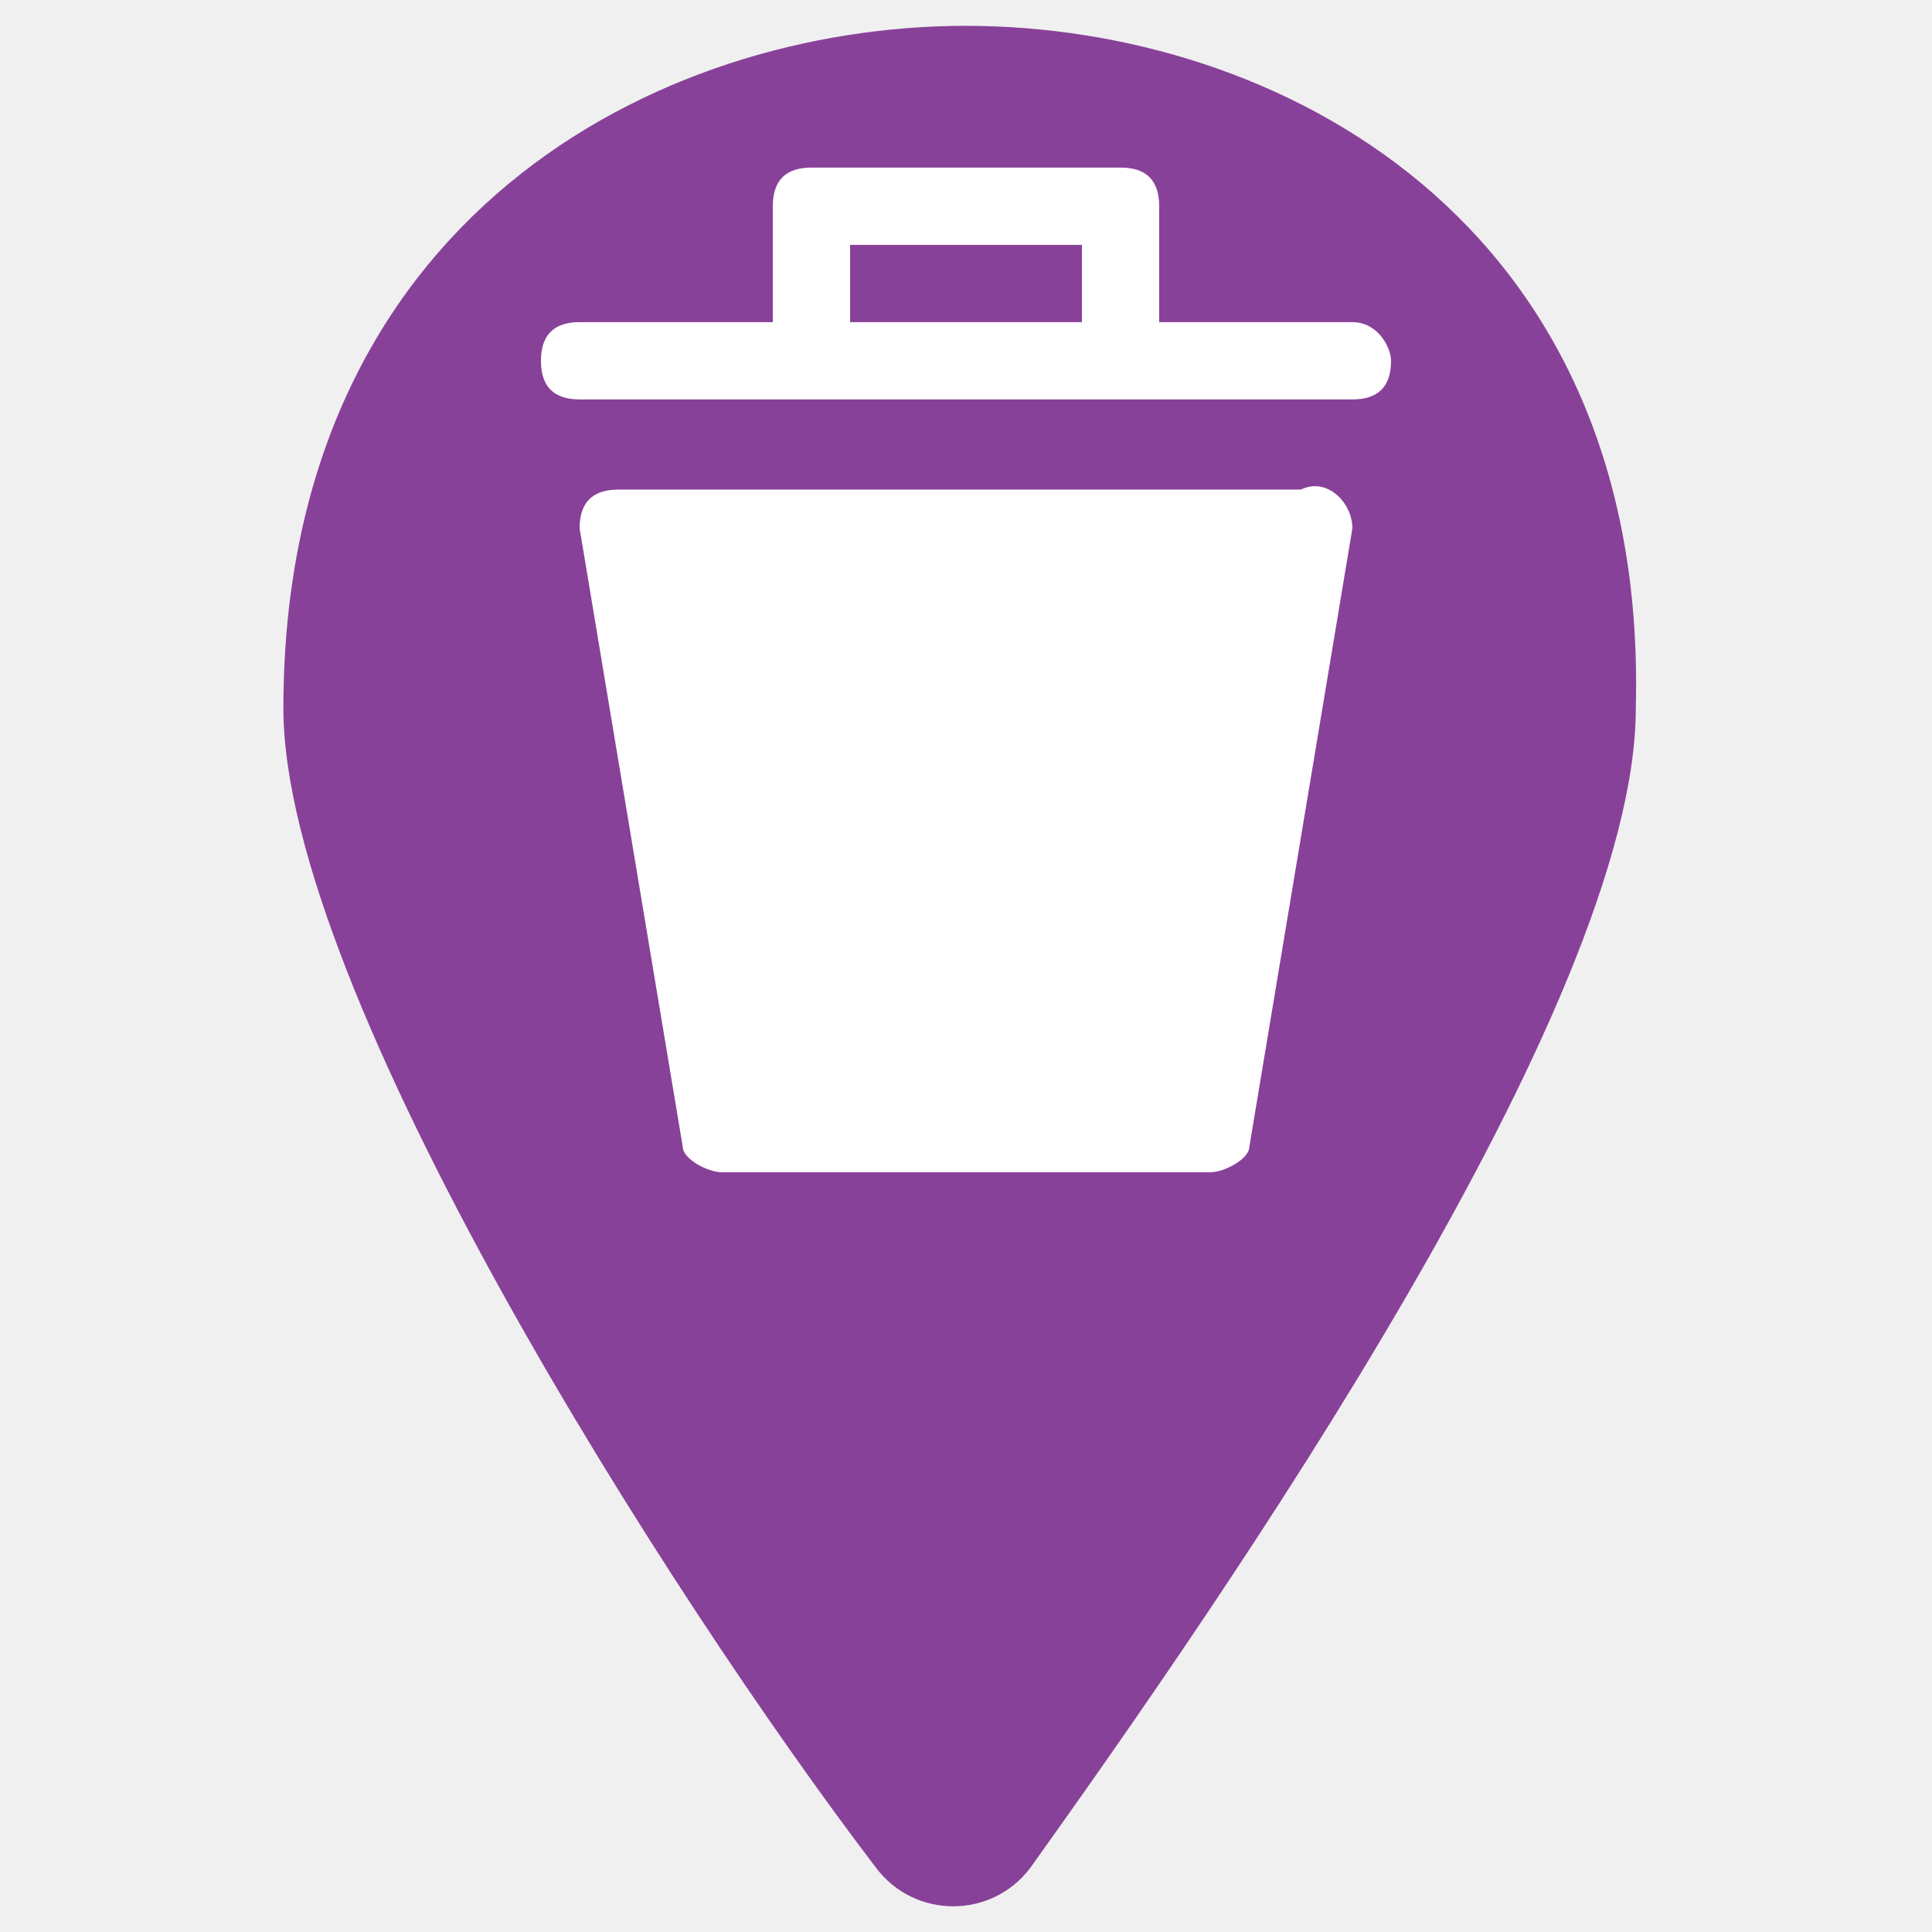
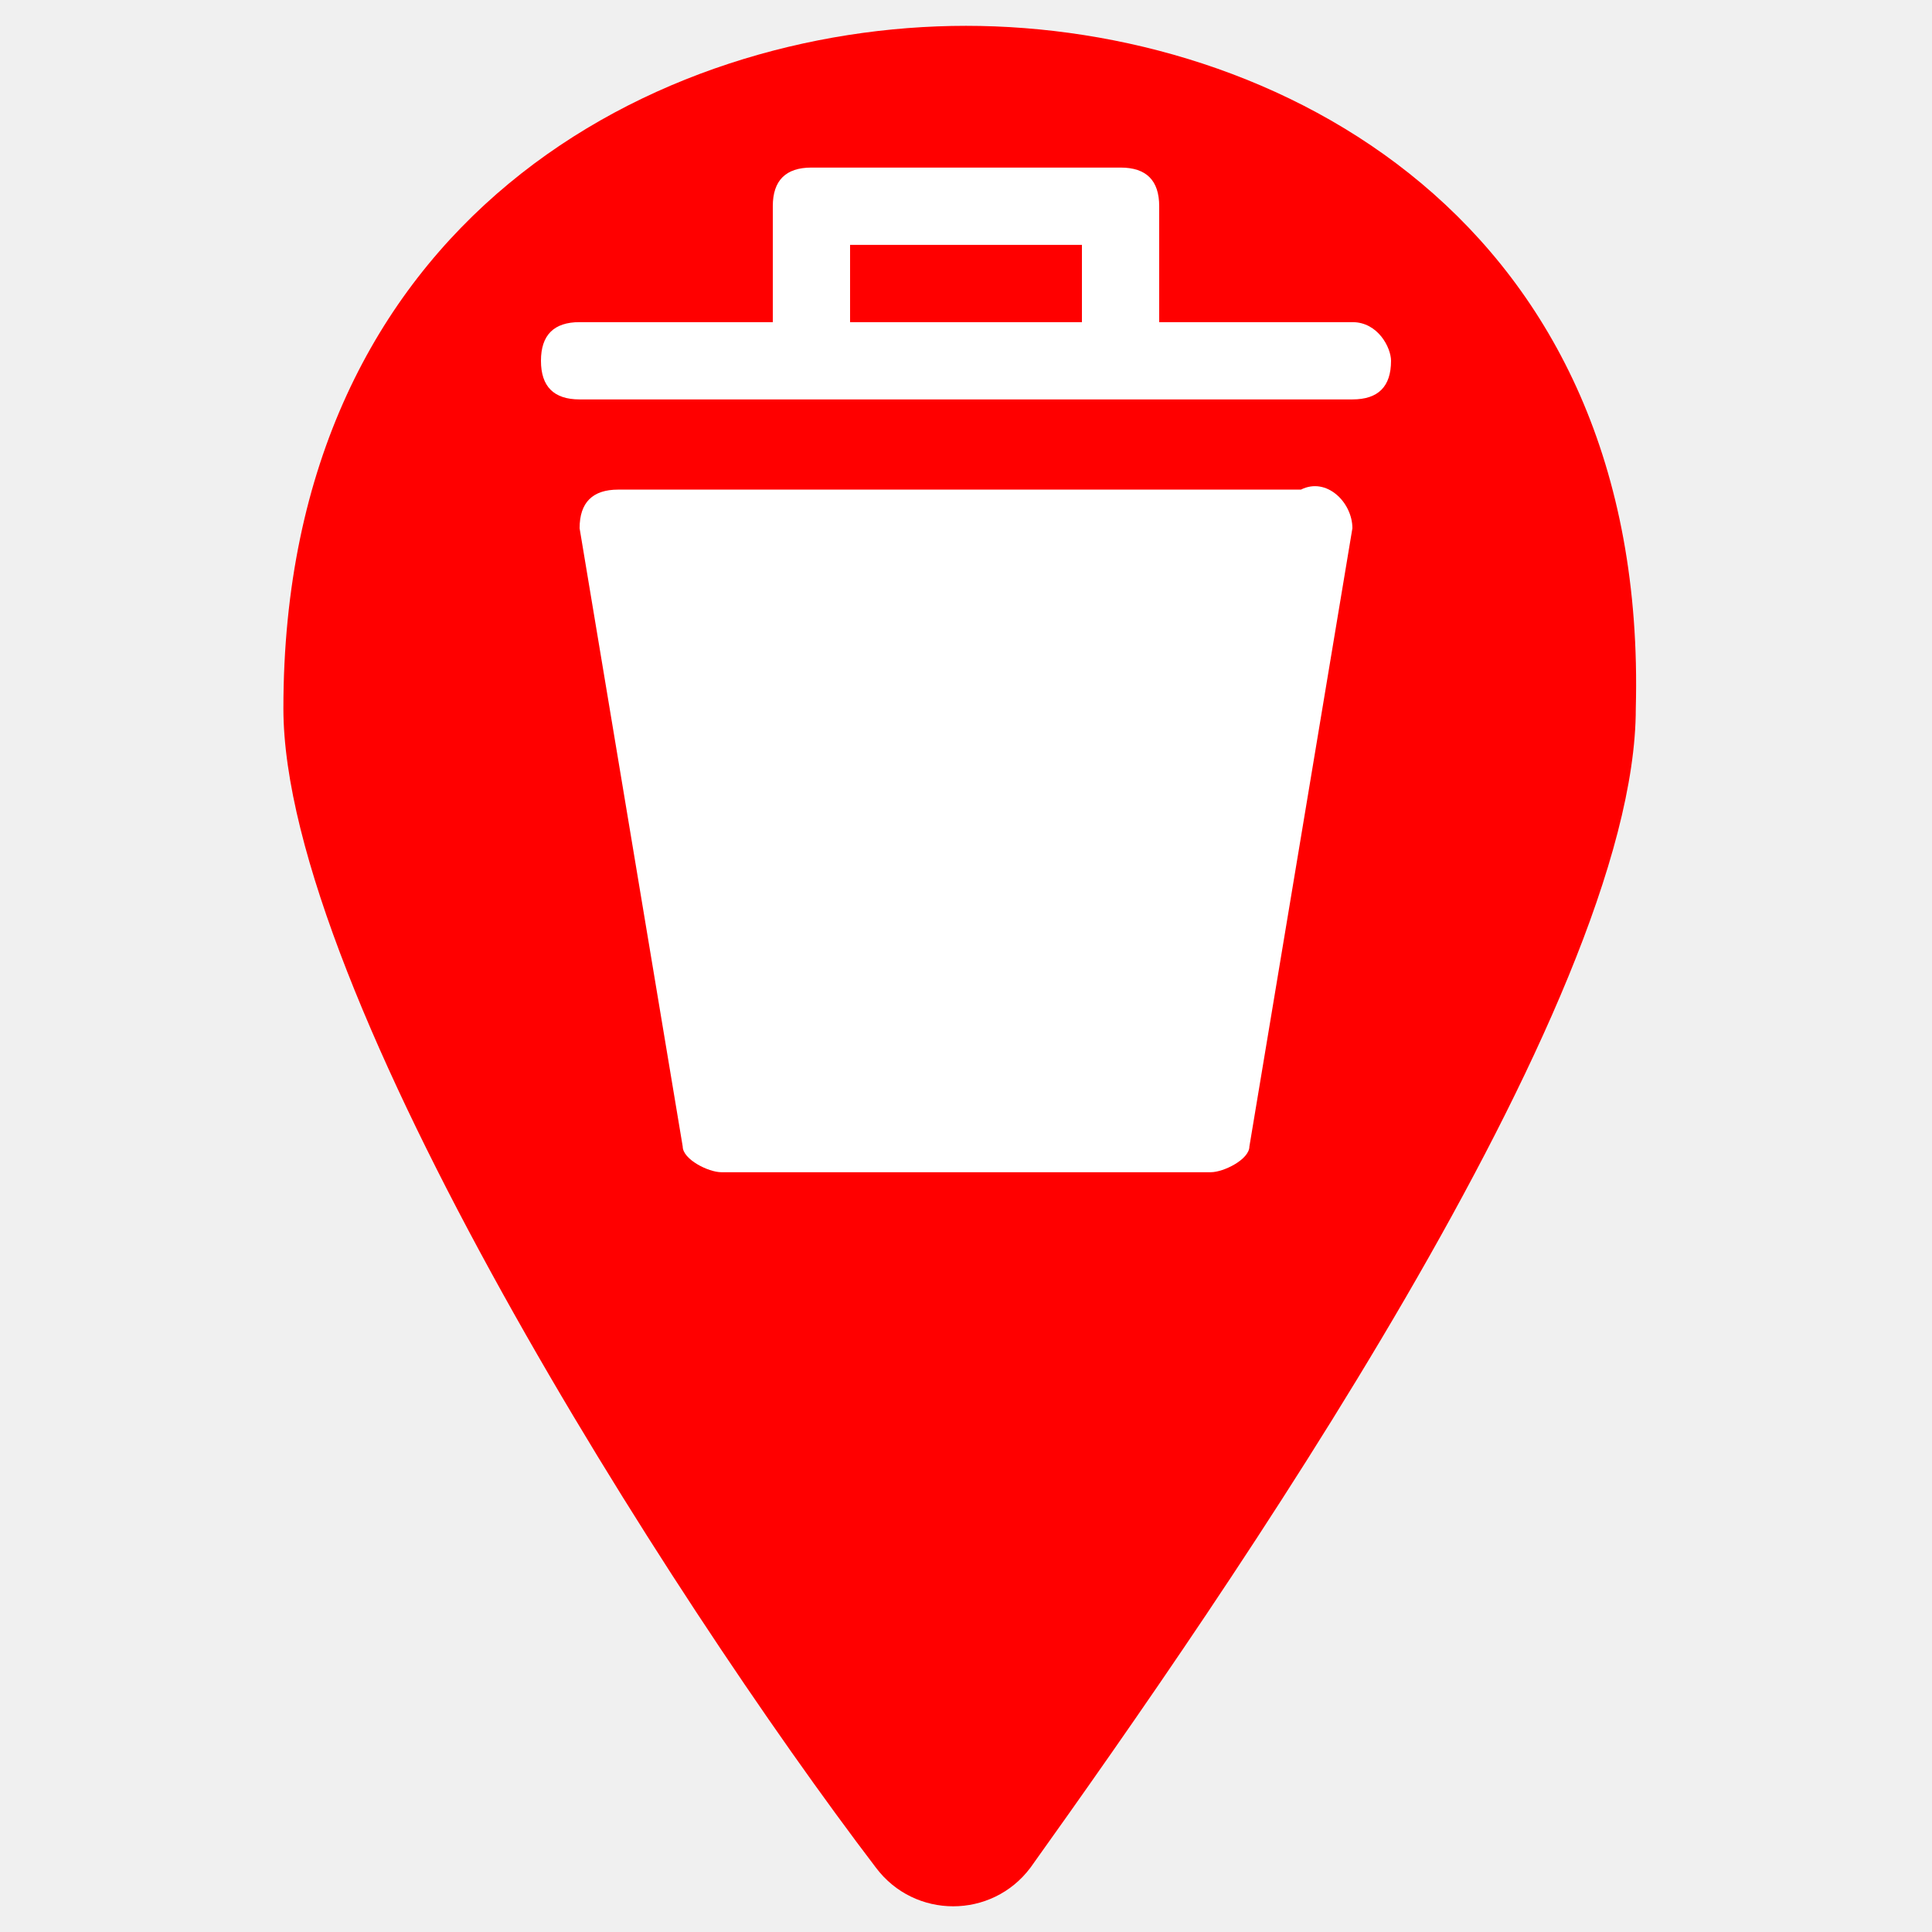
<svg xmlns="http://www.w3.org/2000/svg" width="19" height="19" viewBox="0 0 19 19" fill="none">
-   <path d="M9.5 0.254C6.46 0.254 2.787 2.154 2.787 6.967C2.787 9.754 6.587 15.707 8.614 18.367C8.994 18.874 9.754 18.874 10.134 18.367C12.034 15.707 16.087 9.881 16.087 6.967C16.214 2.154 12.54 0.254 9.5 0.254Z" fill="#884199" />
+   <path d="M9.5 0.254C6.46 0.254 2.787 2.154 2.787 6.967C2.787 9.754 6.587 15.707 8.614 18.367C8.994 18.874 9.754 18.874 10.134 18.367C12.034 15.707 16.087 9.881 16.087 6.967C16.214 2.154 12.54 0.254 9.5 0.254Z" fill="#ff0000" />
  <path d="M13.3 5.195L12.287 11.275C12.287 11.402 12.034 11.528 11.907 11.528H7.094C6.967 11.528 6.714 11.402 6.714 11.275L5.7 5.195C5.7 4.942 5.827 4.815 6.08 4.815H12.794C13.047 4.688 13.3 4.942 13.3 5.195ZM13.68 3.548C13.68 3.802 13.554 3.928 13.3 3.928H5.7C5.447 3.928 5.32 3.802 5.32 3.548C5.32 3.295 5.447 3.168 5.7 3.168H7.6V2.028C7.6 1.775 7.727 1.648 7.98 1.648H11.02C11.274 1.648 11.4 1.775 11.4 2.028V3.168H13.3C13.554 3.168 13.68 3.422 13.68 3.548ZM10.64 3.168V2.408H8.36V3.168H10.64Z" fill="white" />
</svg>
